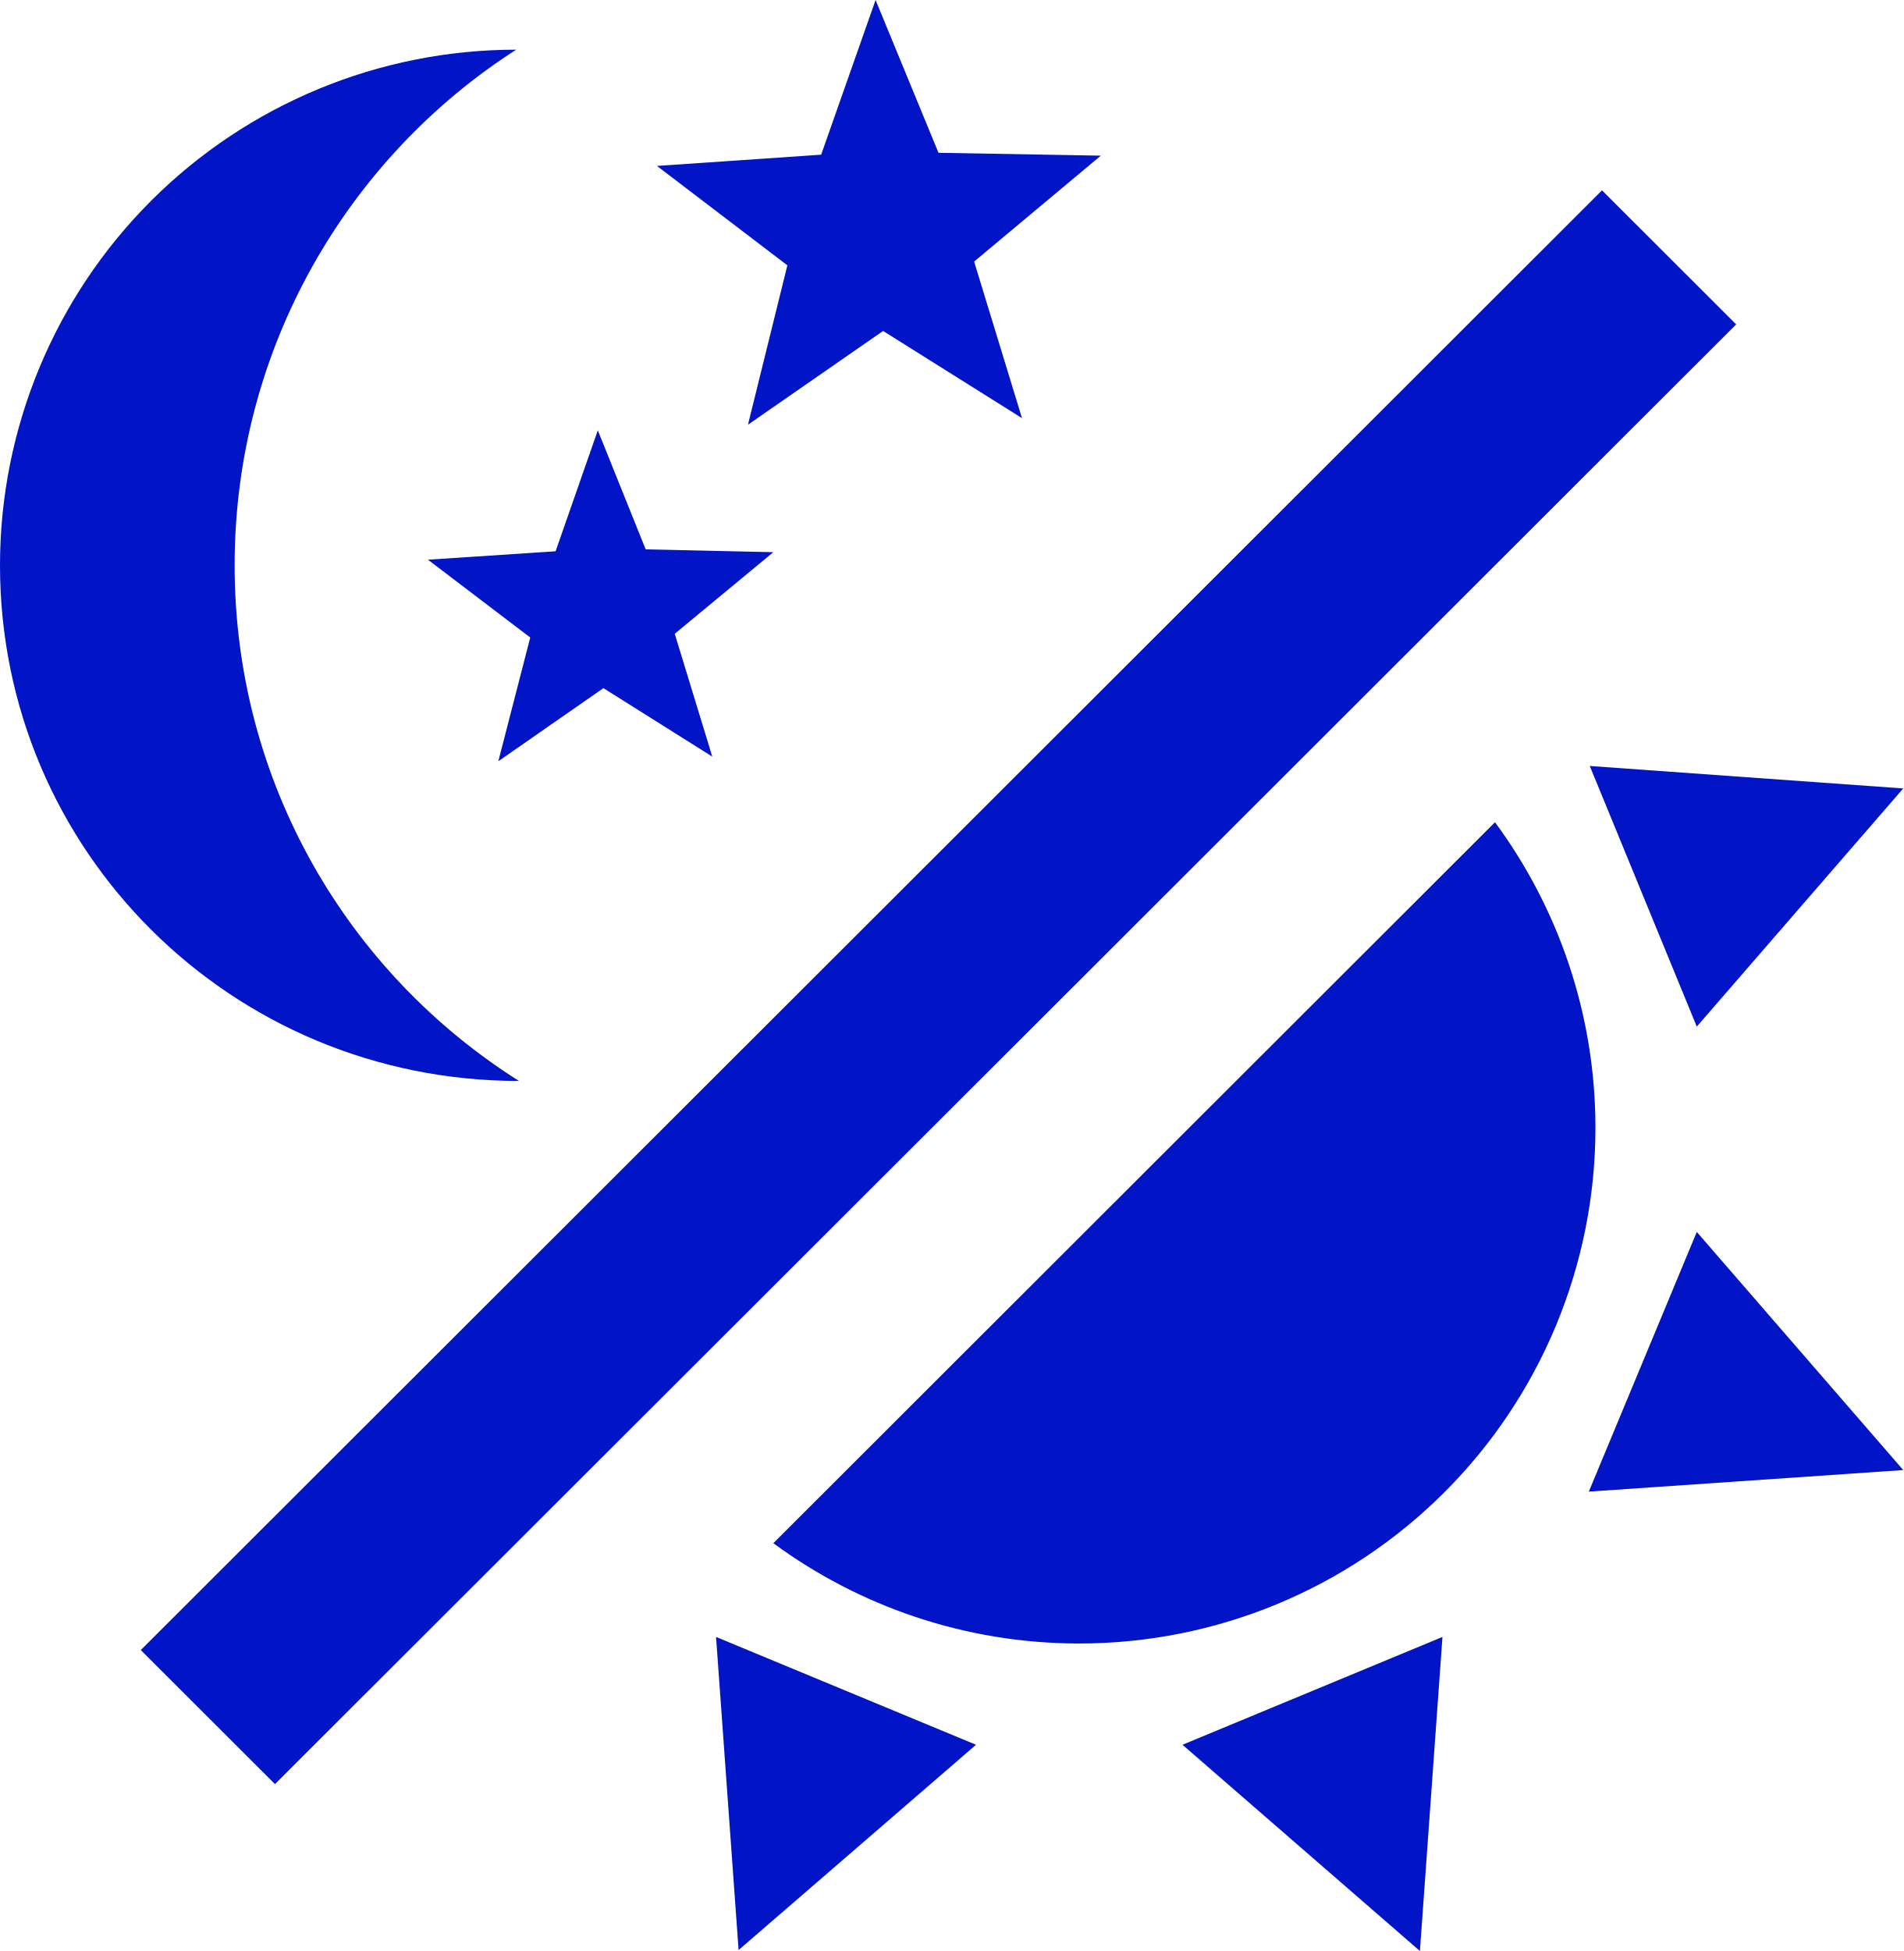
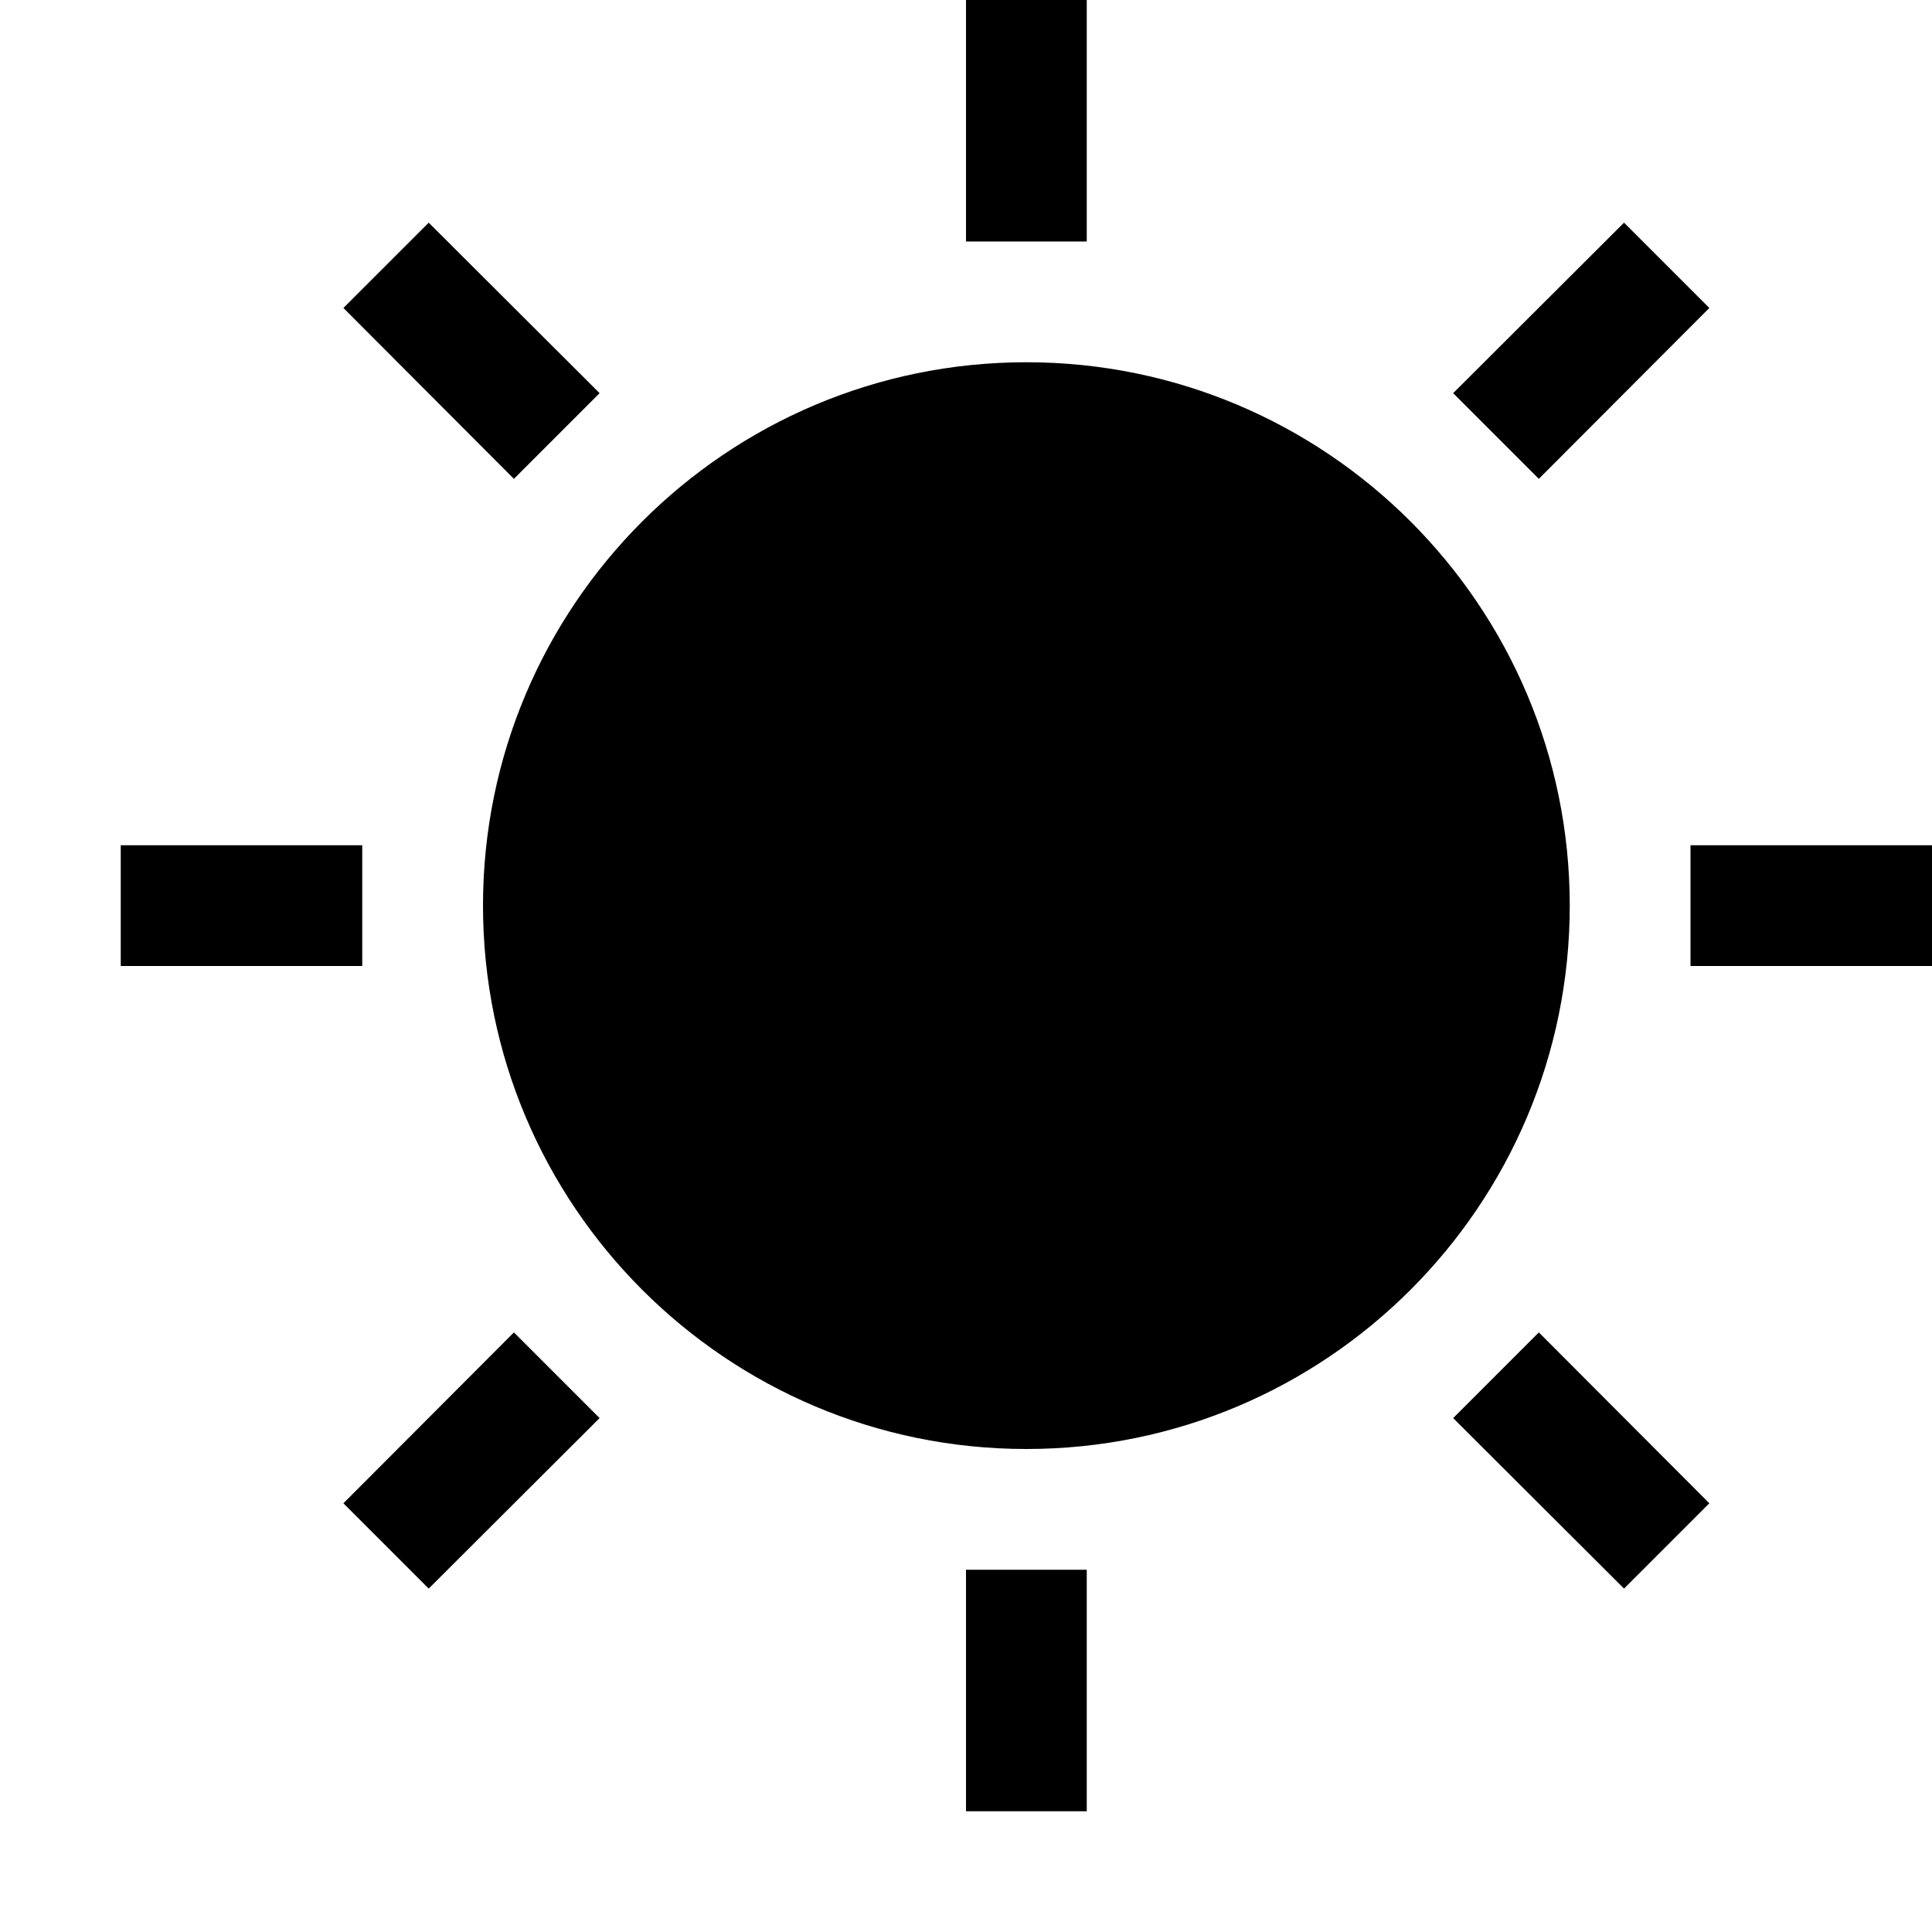
- <svg xmlns="http://www.w3.org/2000/svg" width="40" height="41" viewBox="0 0 40 41" fill="none">
-   <path d="M10.848 1.044C7.318 3.31 4.931 7.309 4.931 11.88C4.931 16.451 7.318 20.451 10.907 22.716C4.852 22.716 0 17.87 0 11.88C0 9.006 1.143 6.25 3.177 4.218C5.212 2.186 7.971 1.044 10.848 1.044Z" fill="#0115C6" />
-   <path d="M14.97 15.9L12.682 14.461L10.473 15.998L11.144 13.397L8.994 11.762L11.677 11.585L12.564 9.043L13.57 11.545L16.253 11.604L14.181 13.319L14.97 15.9Z" fill="#0115C6" />
-   <path d="M21.479 8.787L18.56 6.955L15.72 8.925L16.548 5.576L13.807 3.487L17.258 3.251L18.402 0L19.724 3.211L23.136 3.271L20.473 5.497L21.479 8.787Z" fill="#0115C6" />
-   <path d="M33.669 4L36.489 6.817L5.779 37.493L2.959 34.676L33.669 4Z" fill="#0115C6" />
-   <path d="M33.531 23.702C33.531 26.576 32.388 29.332 30.353 31.364C28.319 33.396 25.559 34.538 22.682 34.538C20.276 34.538 18.047 33.75 16.253 32.43L31.42 17.279C32.742 19.072 33.531 21.298 33.531 23.702Z" fill="#0115C6" />
-   <path d="M33.392 31.346L35.661 25.889L40 30.893L33.392 31.346Z" fill="#0115C6" />
-   <path d="M35.661 21.574L33.412 16.097L40 16.569L35.661 21.574Z" fill="#0115C6" />
-   <path d="M24.852 36.666L30.316 34.4L29.842 41L24.852 36.666Z" fill="#0115C6" />
-   <path d="M15.049 34.4L20.513 36.666L15.523 40.98L15.049 34.4Z" fill="#0115C6" />
+ <svg xmlns="http://www.w3.org/2000/svg" width="20px" height="20px" viewBox="0 0 20 20" version="1.1">
+   <path d="M 16.25 9.375 C 16.25 12.48 13.73 15 10.625 15 C 7.52 15 5 12.48 5 9.375 C 5 6.27 7.52 3.75 10.625 3.75 C 13.73 3.75 16.25 6.27 16.25 9.375 Z M 16.25 9.375 " />
+   <path d="M 10 0 L 11.25 0 L 11.25 2.5 L 10 2.5 Z M 10 0 " />
+   <path d="M 10 16.25 L 11.25 16.25 L 11.25 18.75 L 10 18.75 Z M 10 16.25 " />
+   <path d="M 17.5 8.75 L 20 8.75 L 20 10 L 17.5 10 Z M 17.5 8.75 " />
+   <path d="M 1.25 8.75 L 3.75 8.75 L 3.75 10 L 1.25 10 Z M 1.25 8.75 " />
+   <path d="M 15.043 14.68 L 15.93 13.793 L 17.695 15.562 L 16.812 16.445 Z M 15.043 14.68 " />
+   <path d="M 3.555 3.188 L 4.438 2.305 L 6.207 4.07 L 5.32 4.957 Z M 3.555 3.188 " />
+   <path d="M 3.555 15.562 L 5.32 13.793 L 6.207 14.68 L 4.438 16.445 Z M 3.555 15.562 " />
+   <path d="M 15.043 4.07 L 16.812 2.305 L 17.695 3.188 L 15.93 4.957 Z M 15.043 4.07 " />
</svg>
